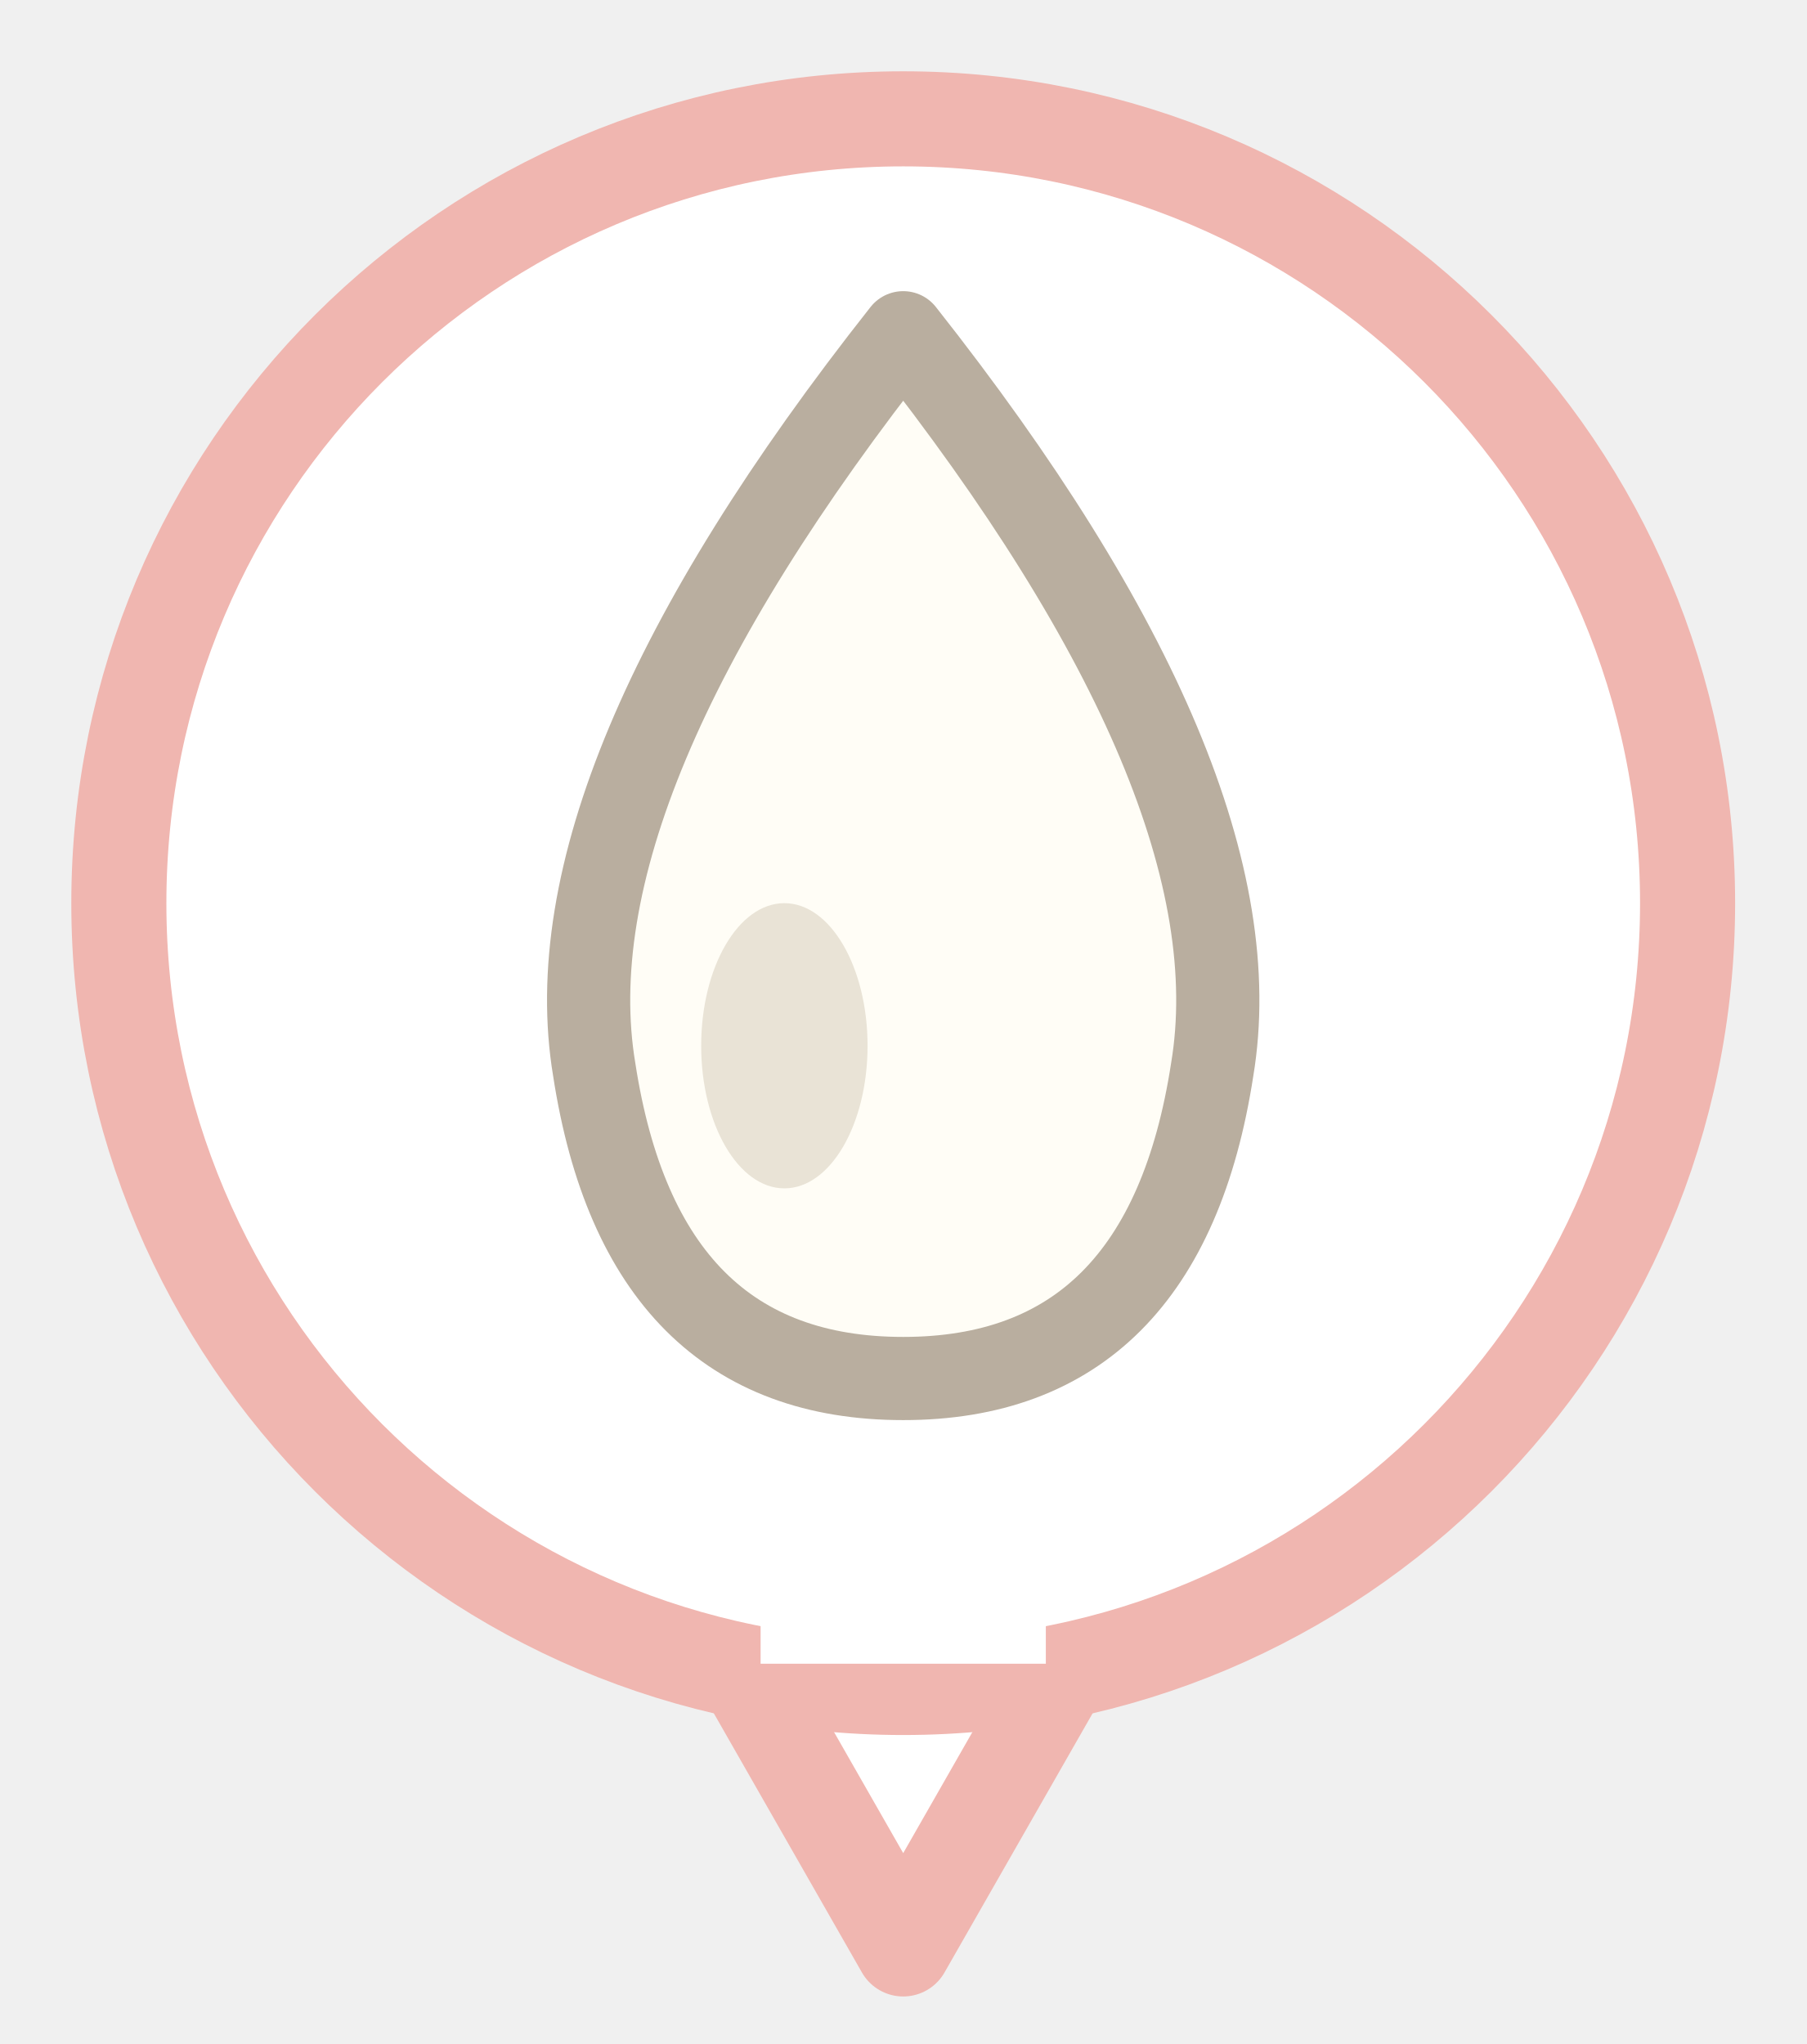
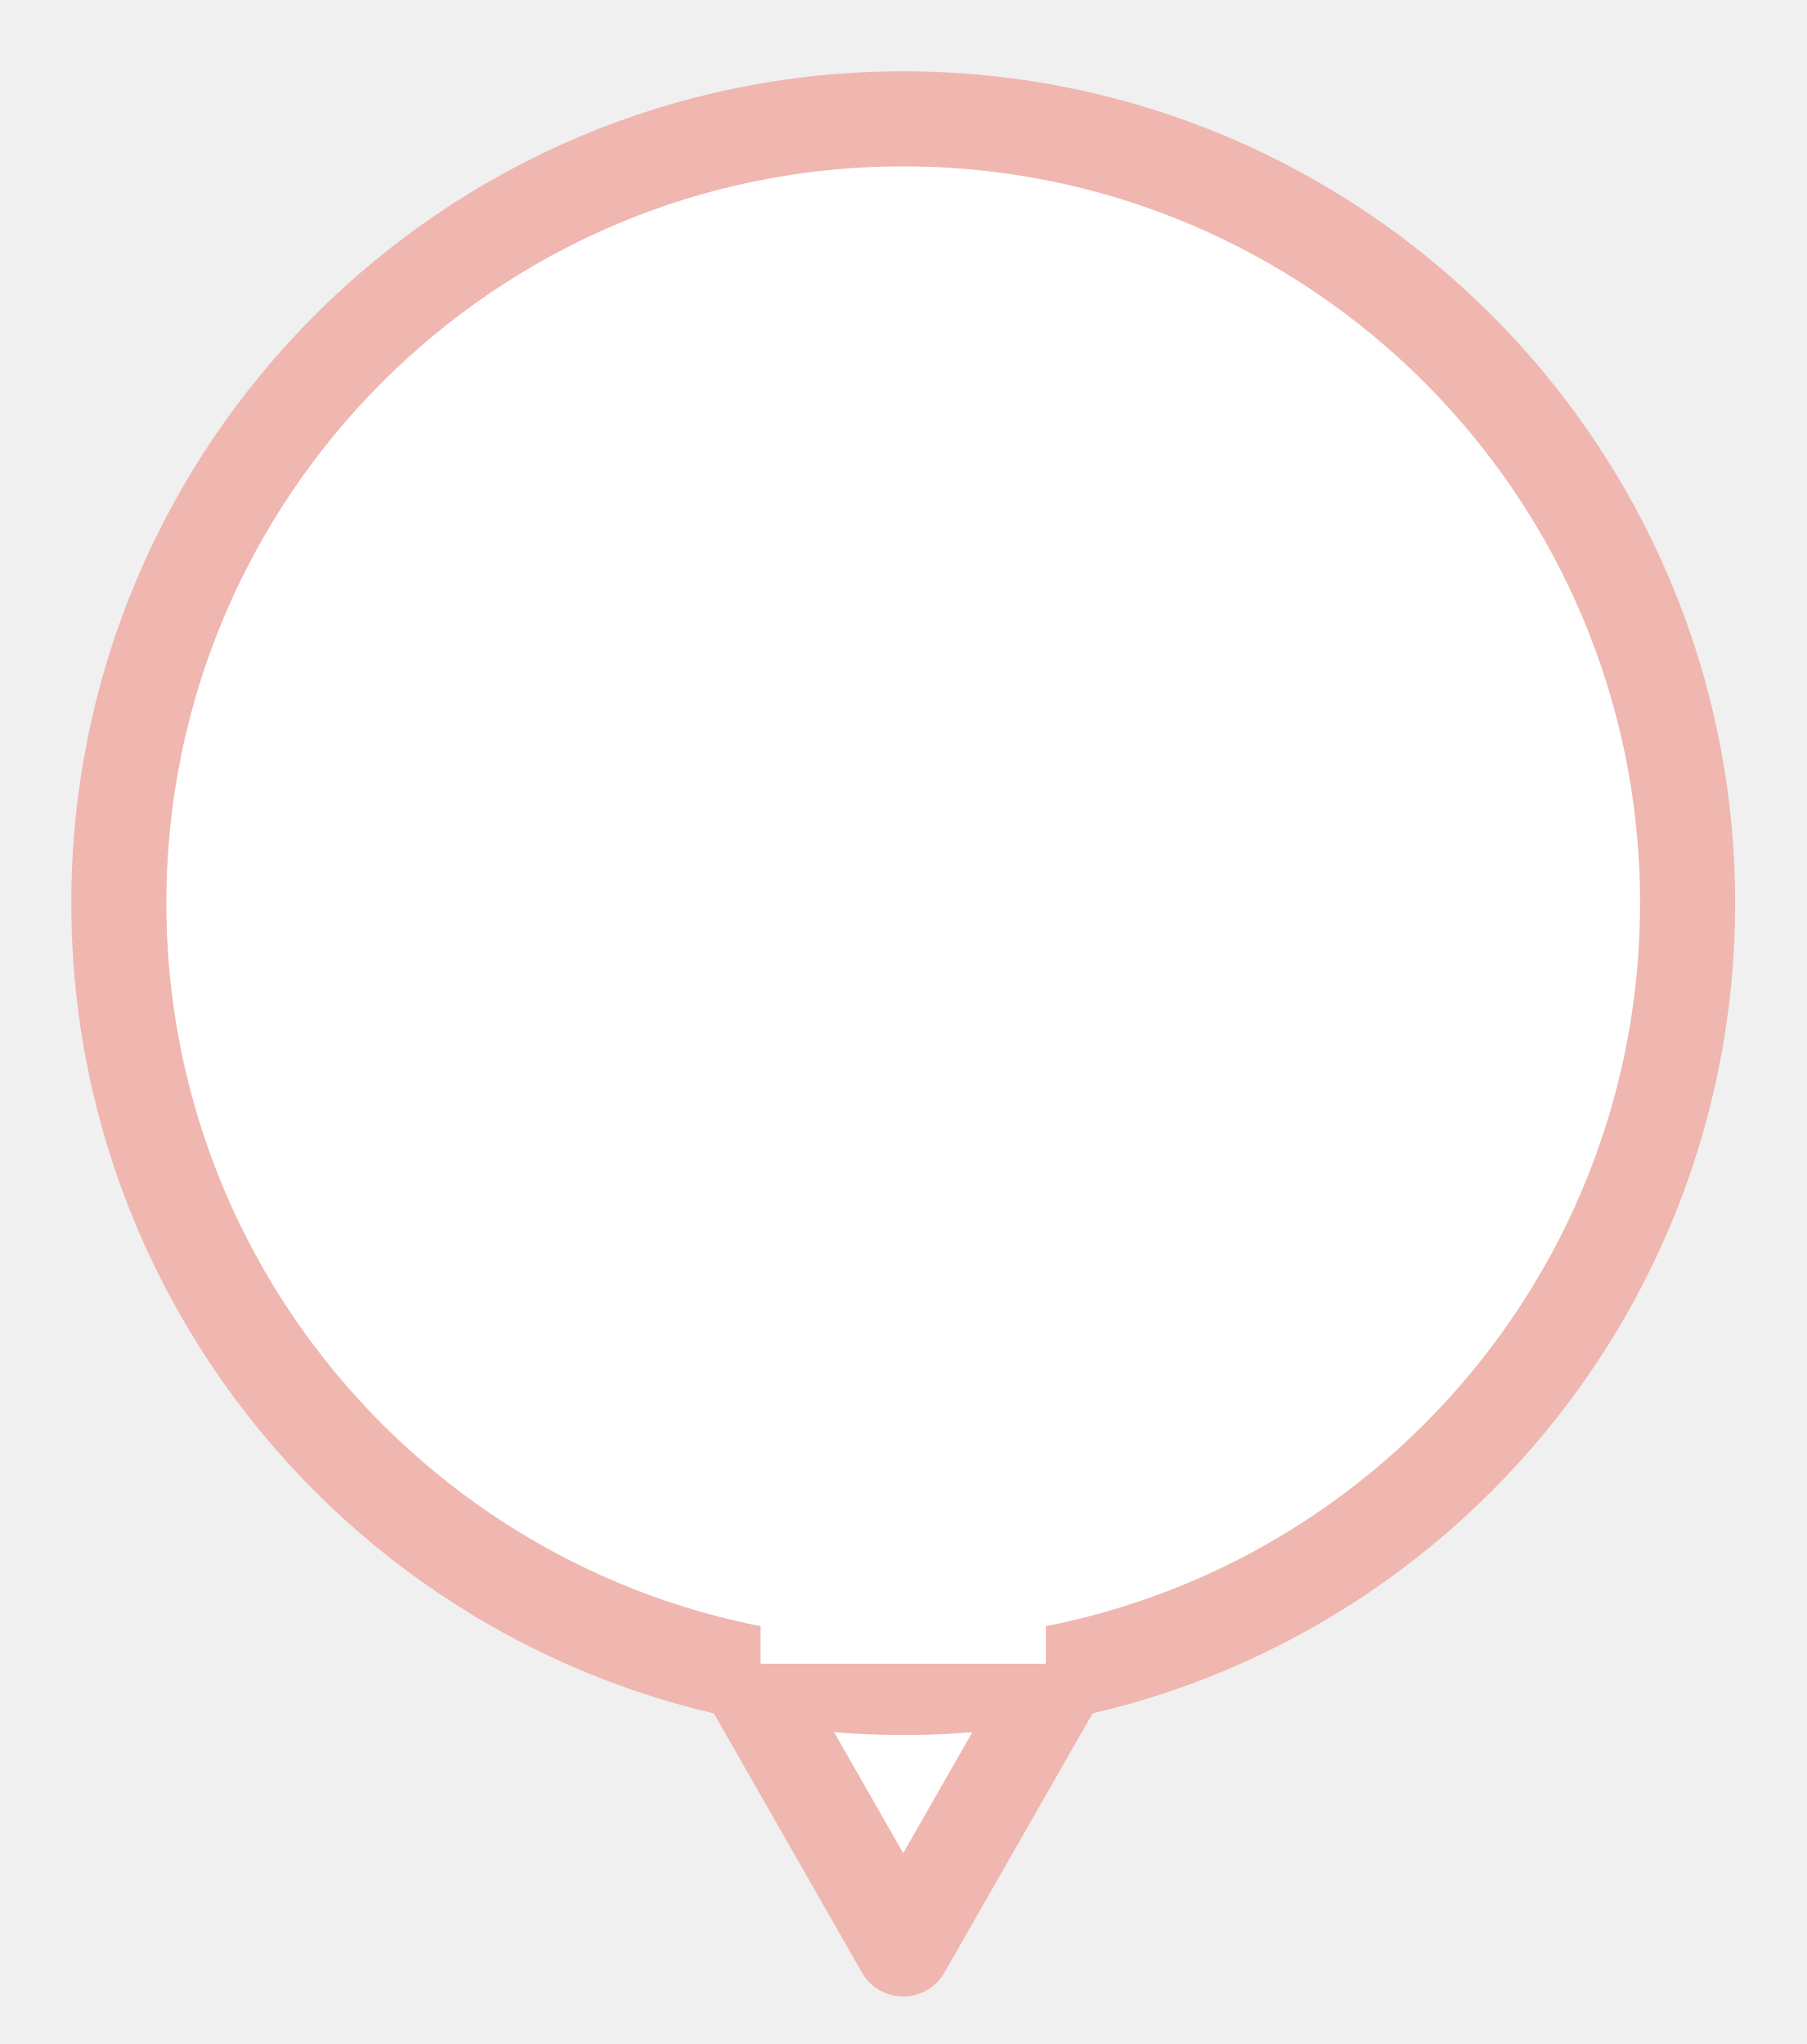
<svg xmlns="http://www.w3.org/2000/svg" width="76" height="86" viewBox="-38 -42 76 86">
  <path d="M-8 26 L0 40 L8 26 Z" fill="#ffffff" stroke="#f0b6b0" stroke-width="4" stroke-linejoin="round" />
  <circle cx="0" cy="-4" r="33" fill="#ffffff" stroke="#f0b6b0" stroke-width="4" />
  <path d="M-6 25 L6 25" stroke="#ffffff" stroke-width="6" />
-   <path d="M0 -28 Q15 -9 13 3 Q11 16 0 16 Q-11 16 -13 3 Q-15 -9 0 -28 Z" fill="#fffdf6" stroke="#b9ae9f" stroke-width="3.5" stroke-linejoin="round" />
-   <ellipse cx="-5" cy="2" rx="3.5" ry="6" fill="#e9e3d6" />
</svg>
